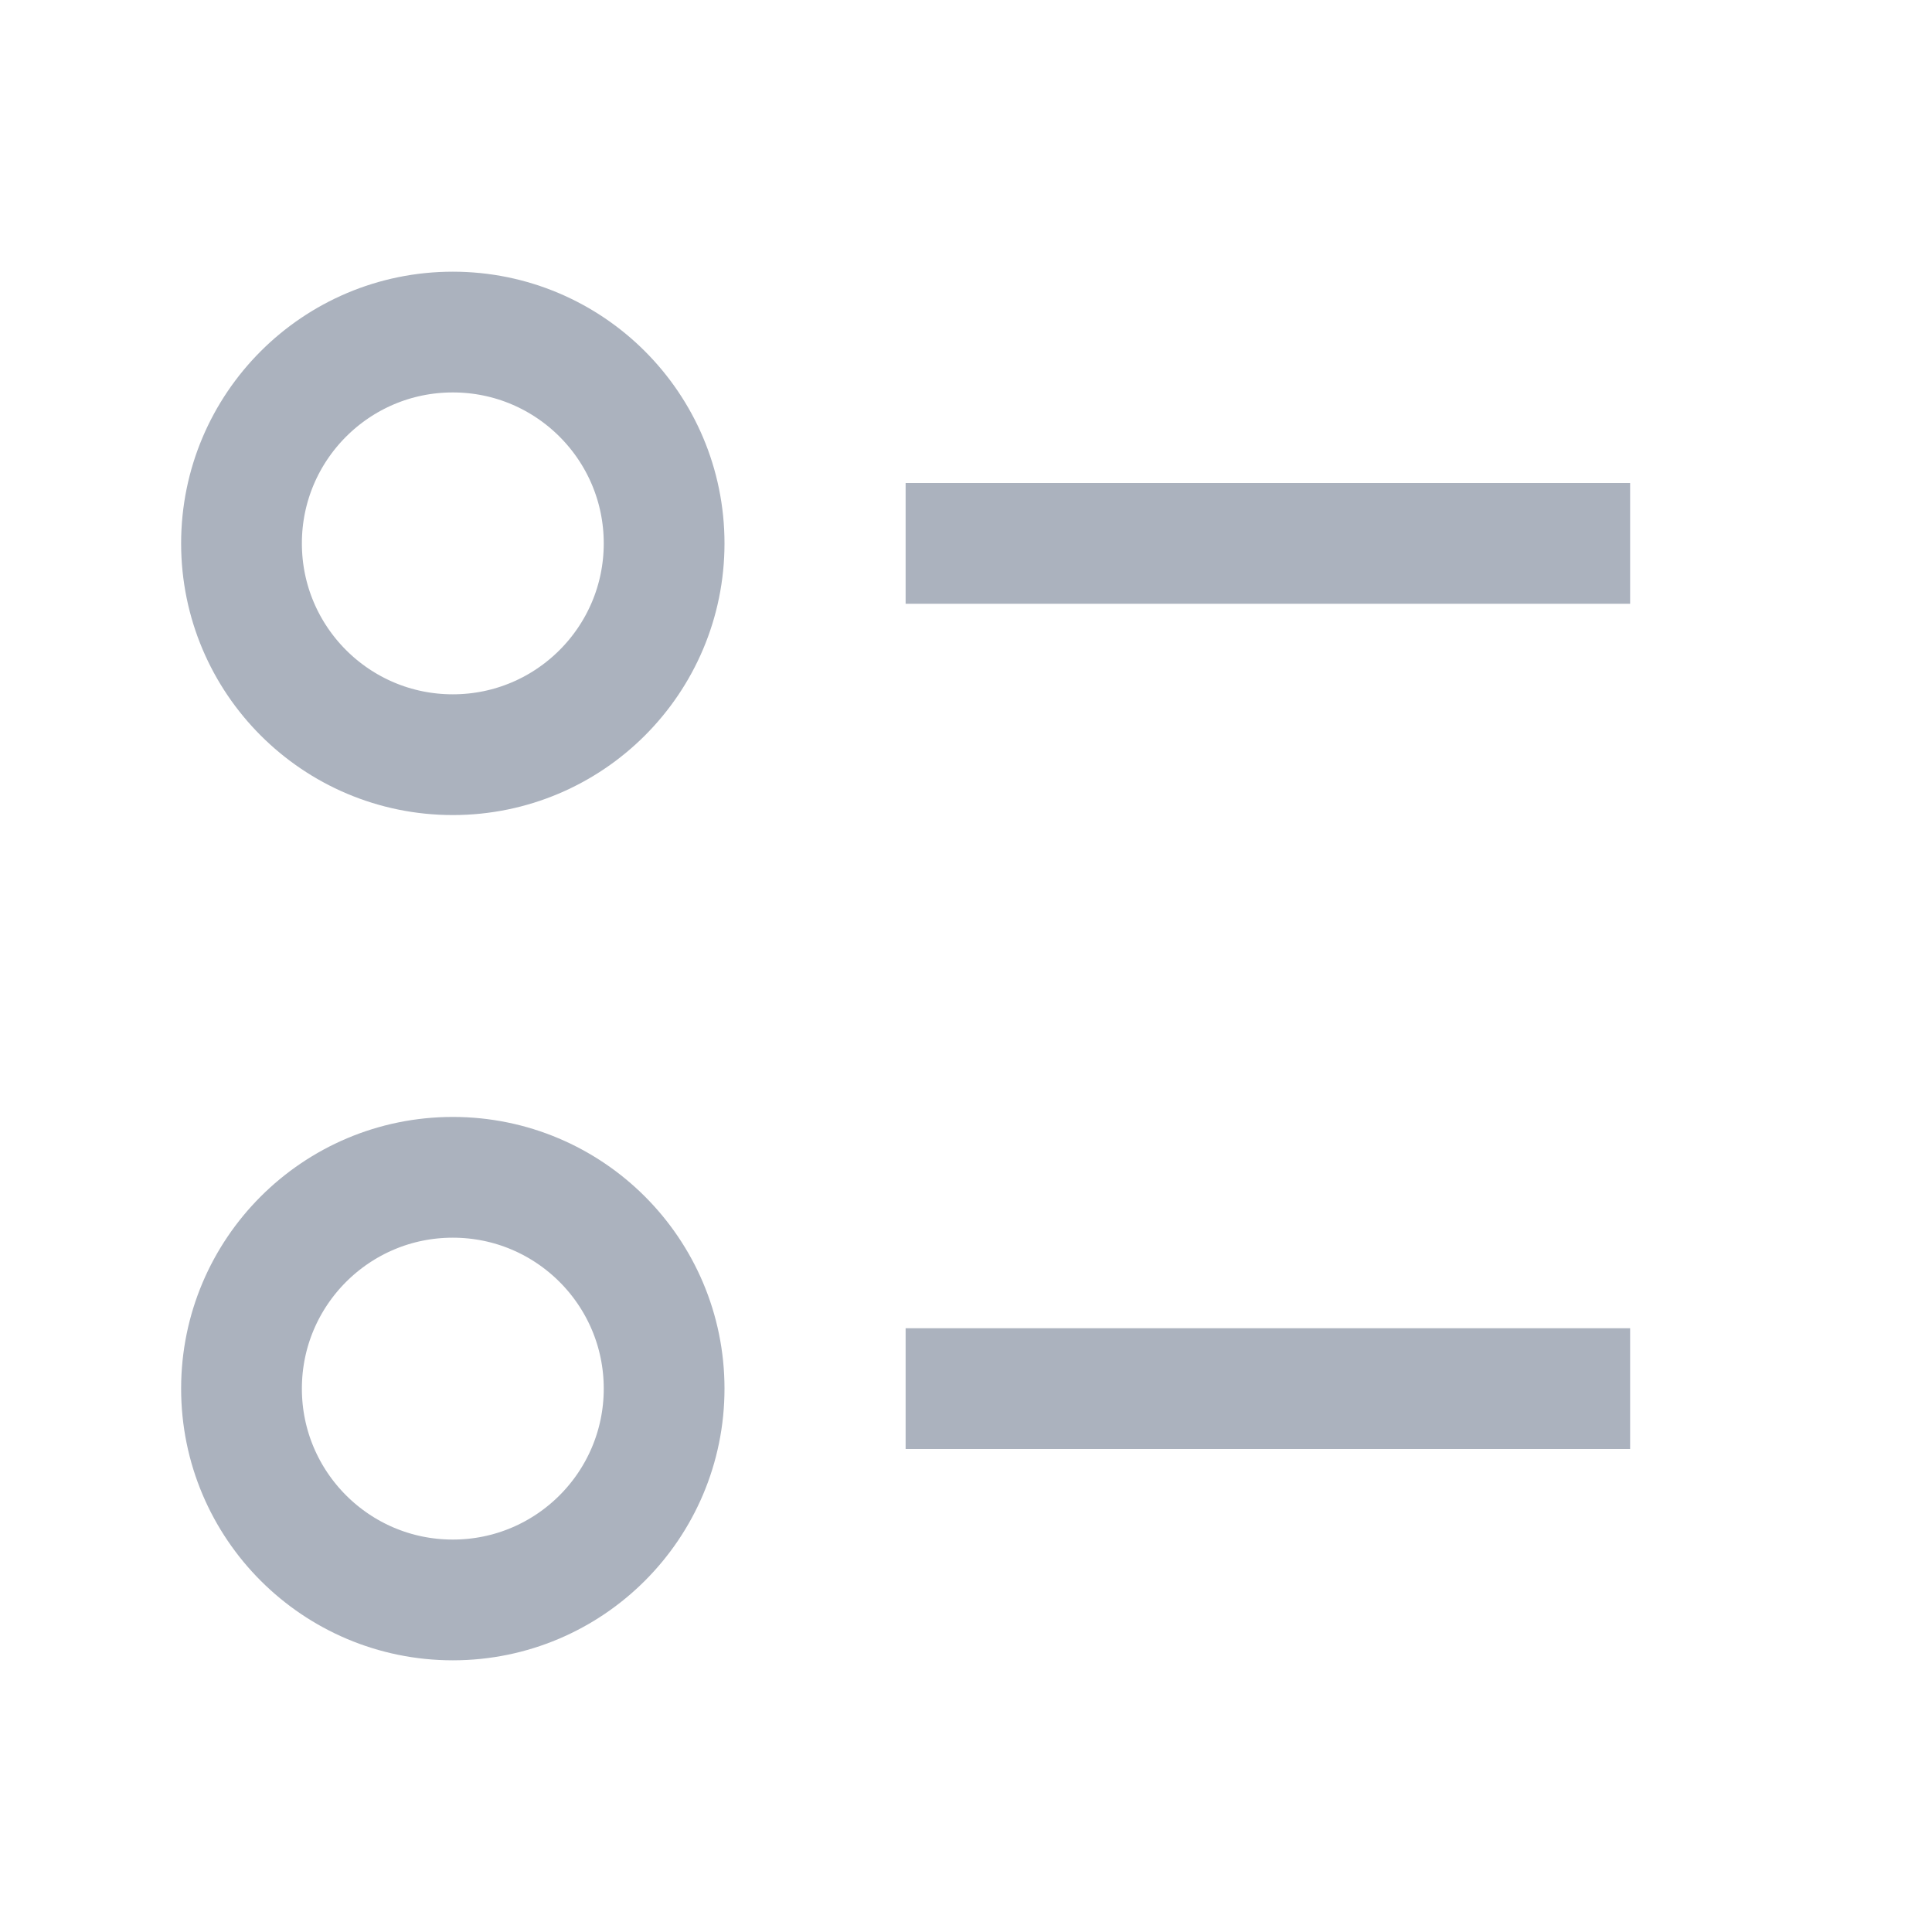
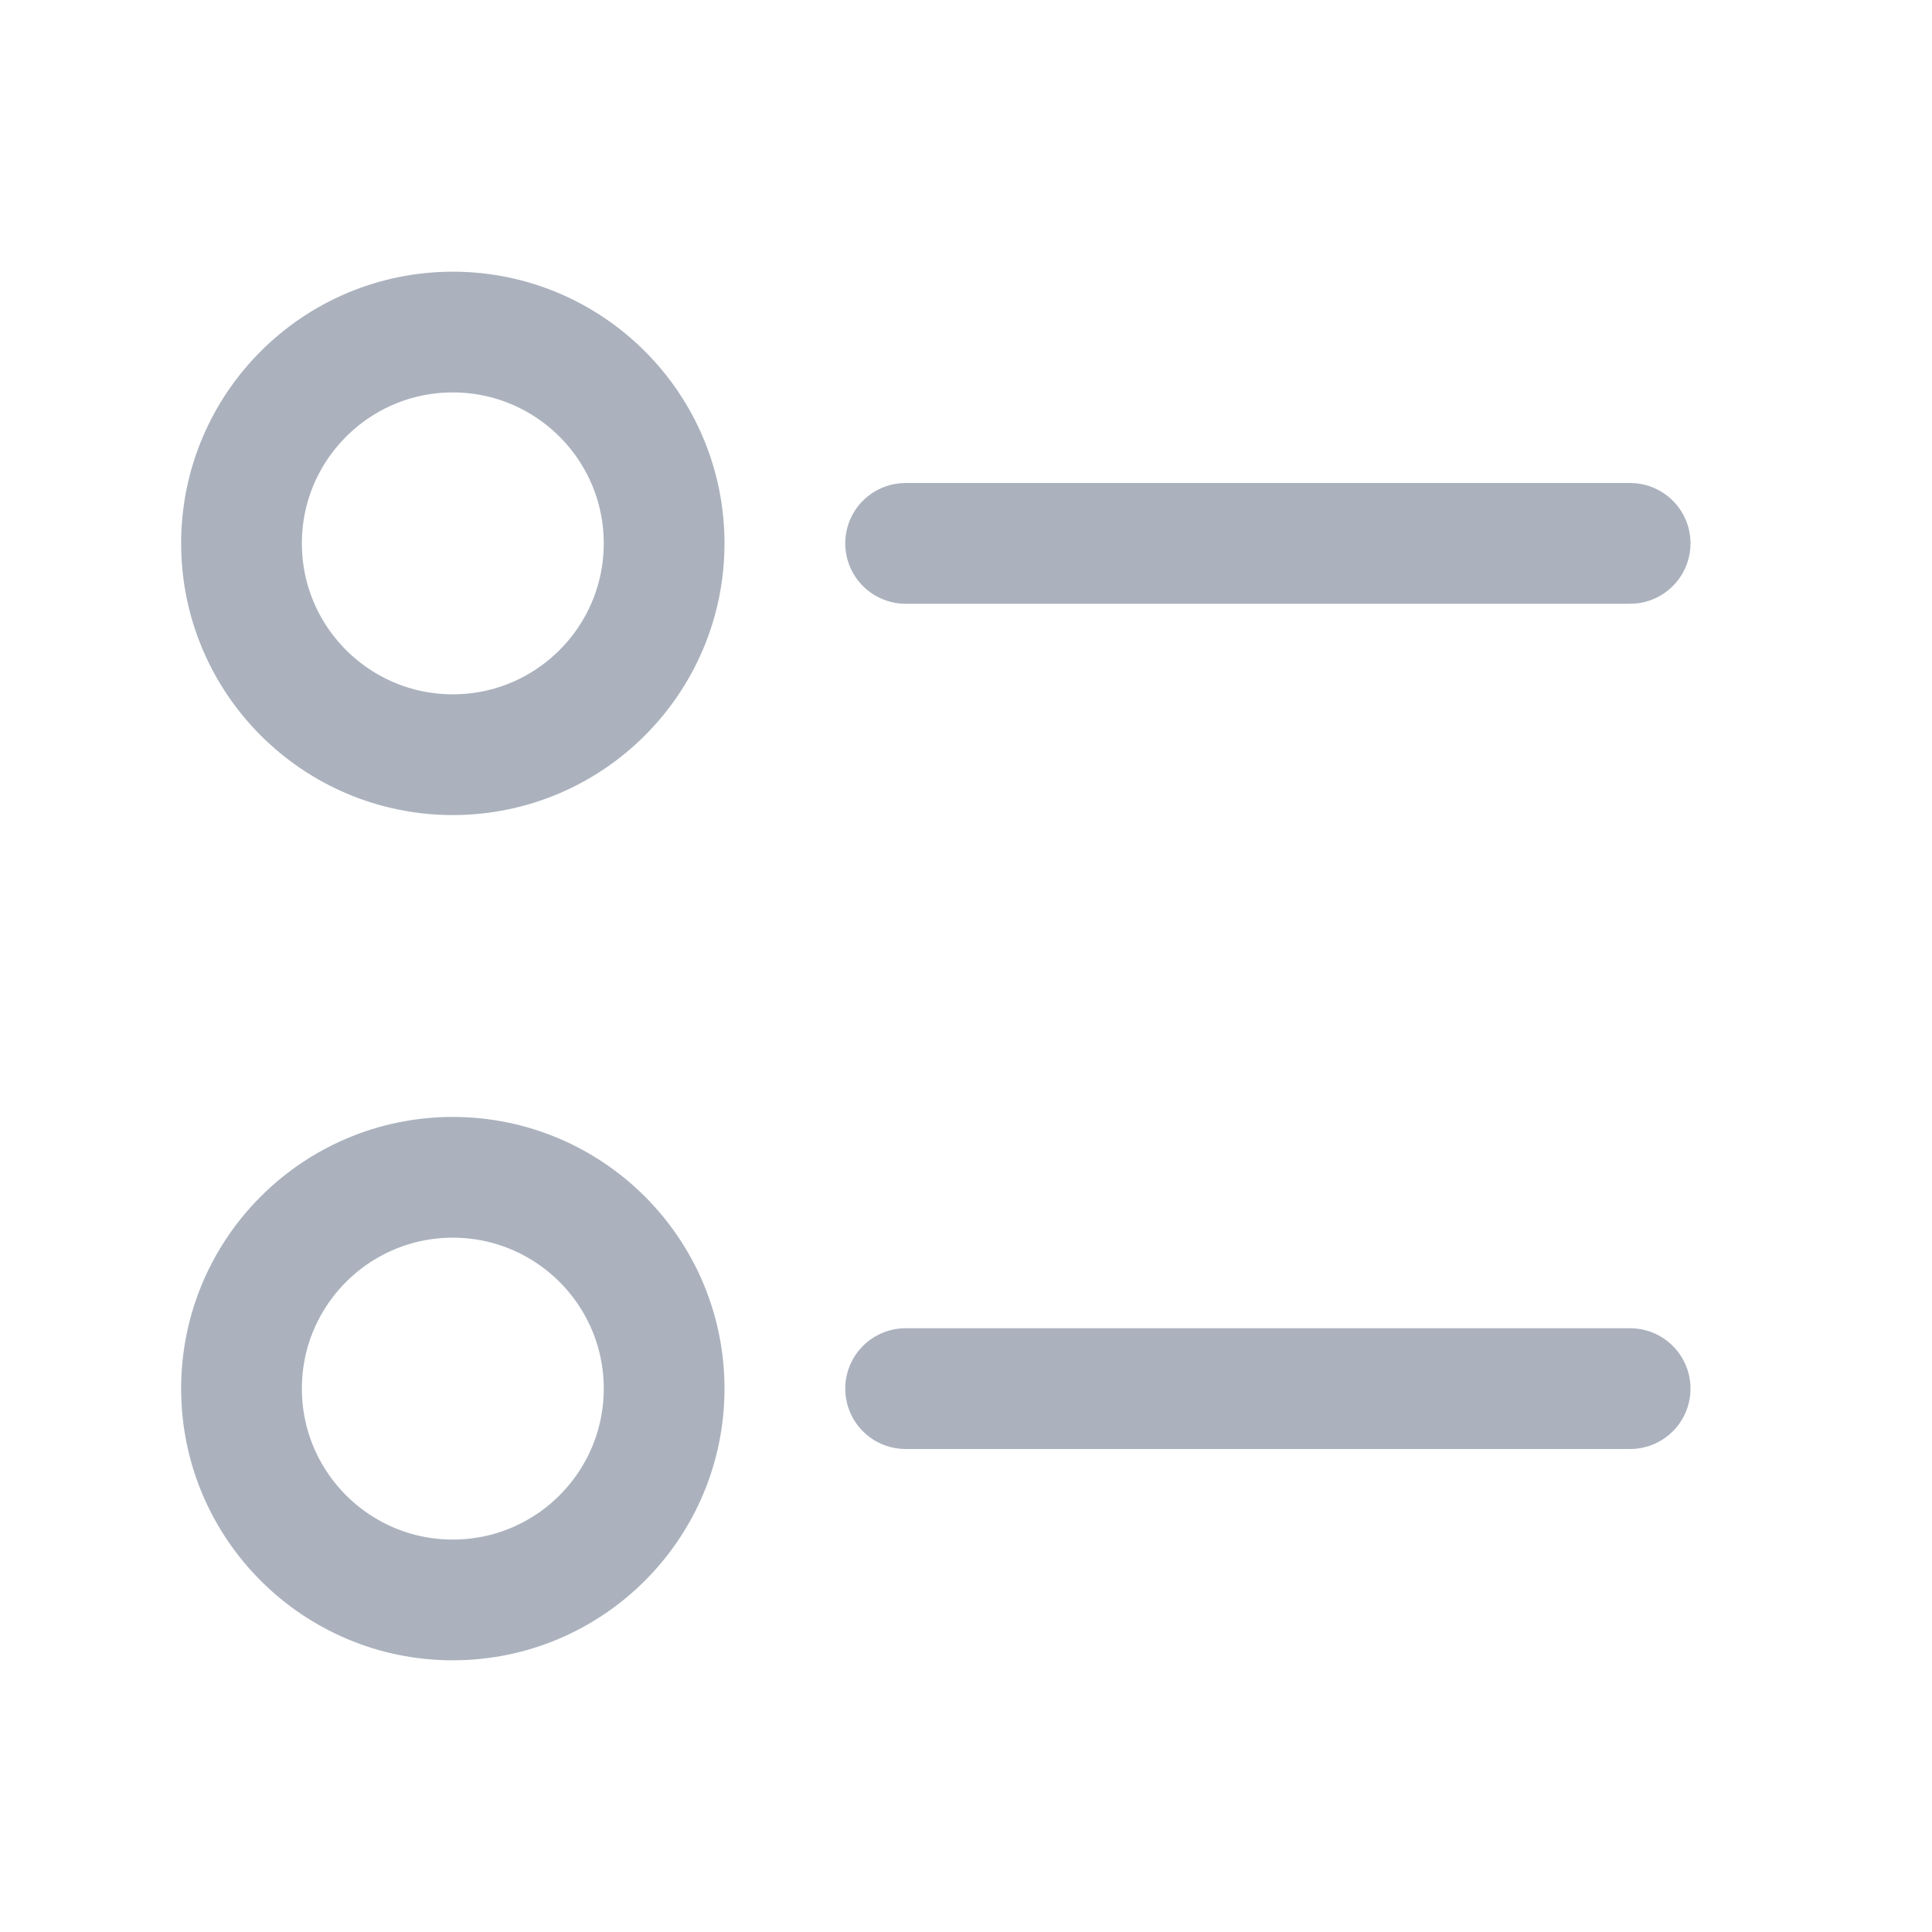
- <svg xmlns="http://www.w3.org/2000/svg" width="16" height="16" fill="none" stroke-width="1" aria-hidden="true" viewBox="0 0 16 16">
-   <path stroke="#ABB2BE" d="M3.75 6.25a1.75 1.75 0 1 0 0-3.5 1.75 1.75 0 0 0 0 3.5ZM7.5 4.5h6m-9.75 8.75a1.75 1.75 0 1 0 0-3.5 1.75 1.75 0 0 0 0 3.5ZM7.5 11.5h6" />
+ <svg xmlns="http://www.w3.org/2000/svg" width="16" height="16" fill="none" stroke="#ABB2BE" stroke-width="1" stroke-linecap="round" stroke-linejoin="round" aria-hidden="true" viewBox="0 0 16 16">
+   <path d="M3.75 6.25C4.716 6.25 5.5 5.466 5.5 4.5C5.5 3.534 4.716 2.75 3.75 2.75C2.784 2.75 2 3.534 2 4.5C2 5.466 2.784 6.25 3.75 6.25Z" />
+   <path d="M7.5 4.5H13.5" />
+   <path d="M3.75 13.25C4.716 13.25 5.5 12.466 5.5 11.5C5.5 10.534 4.716 9.75 3.75 9.75C2.784 9.75 2 10.534 2 11.5C2 12.466 2.784 13.25 3.75 13.25Z" />
+   <path d="M7.5 11.5H13.5" />
</svg>
